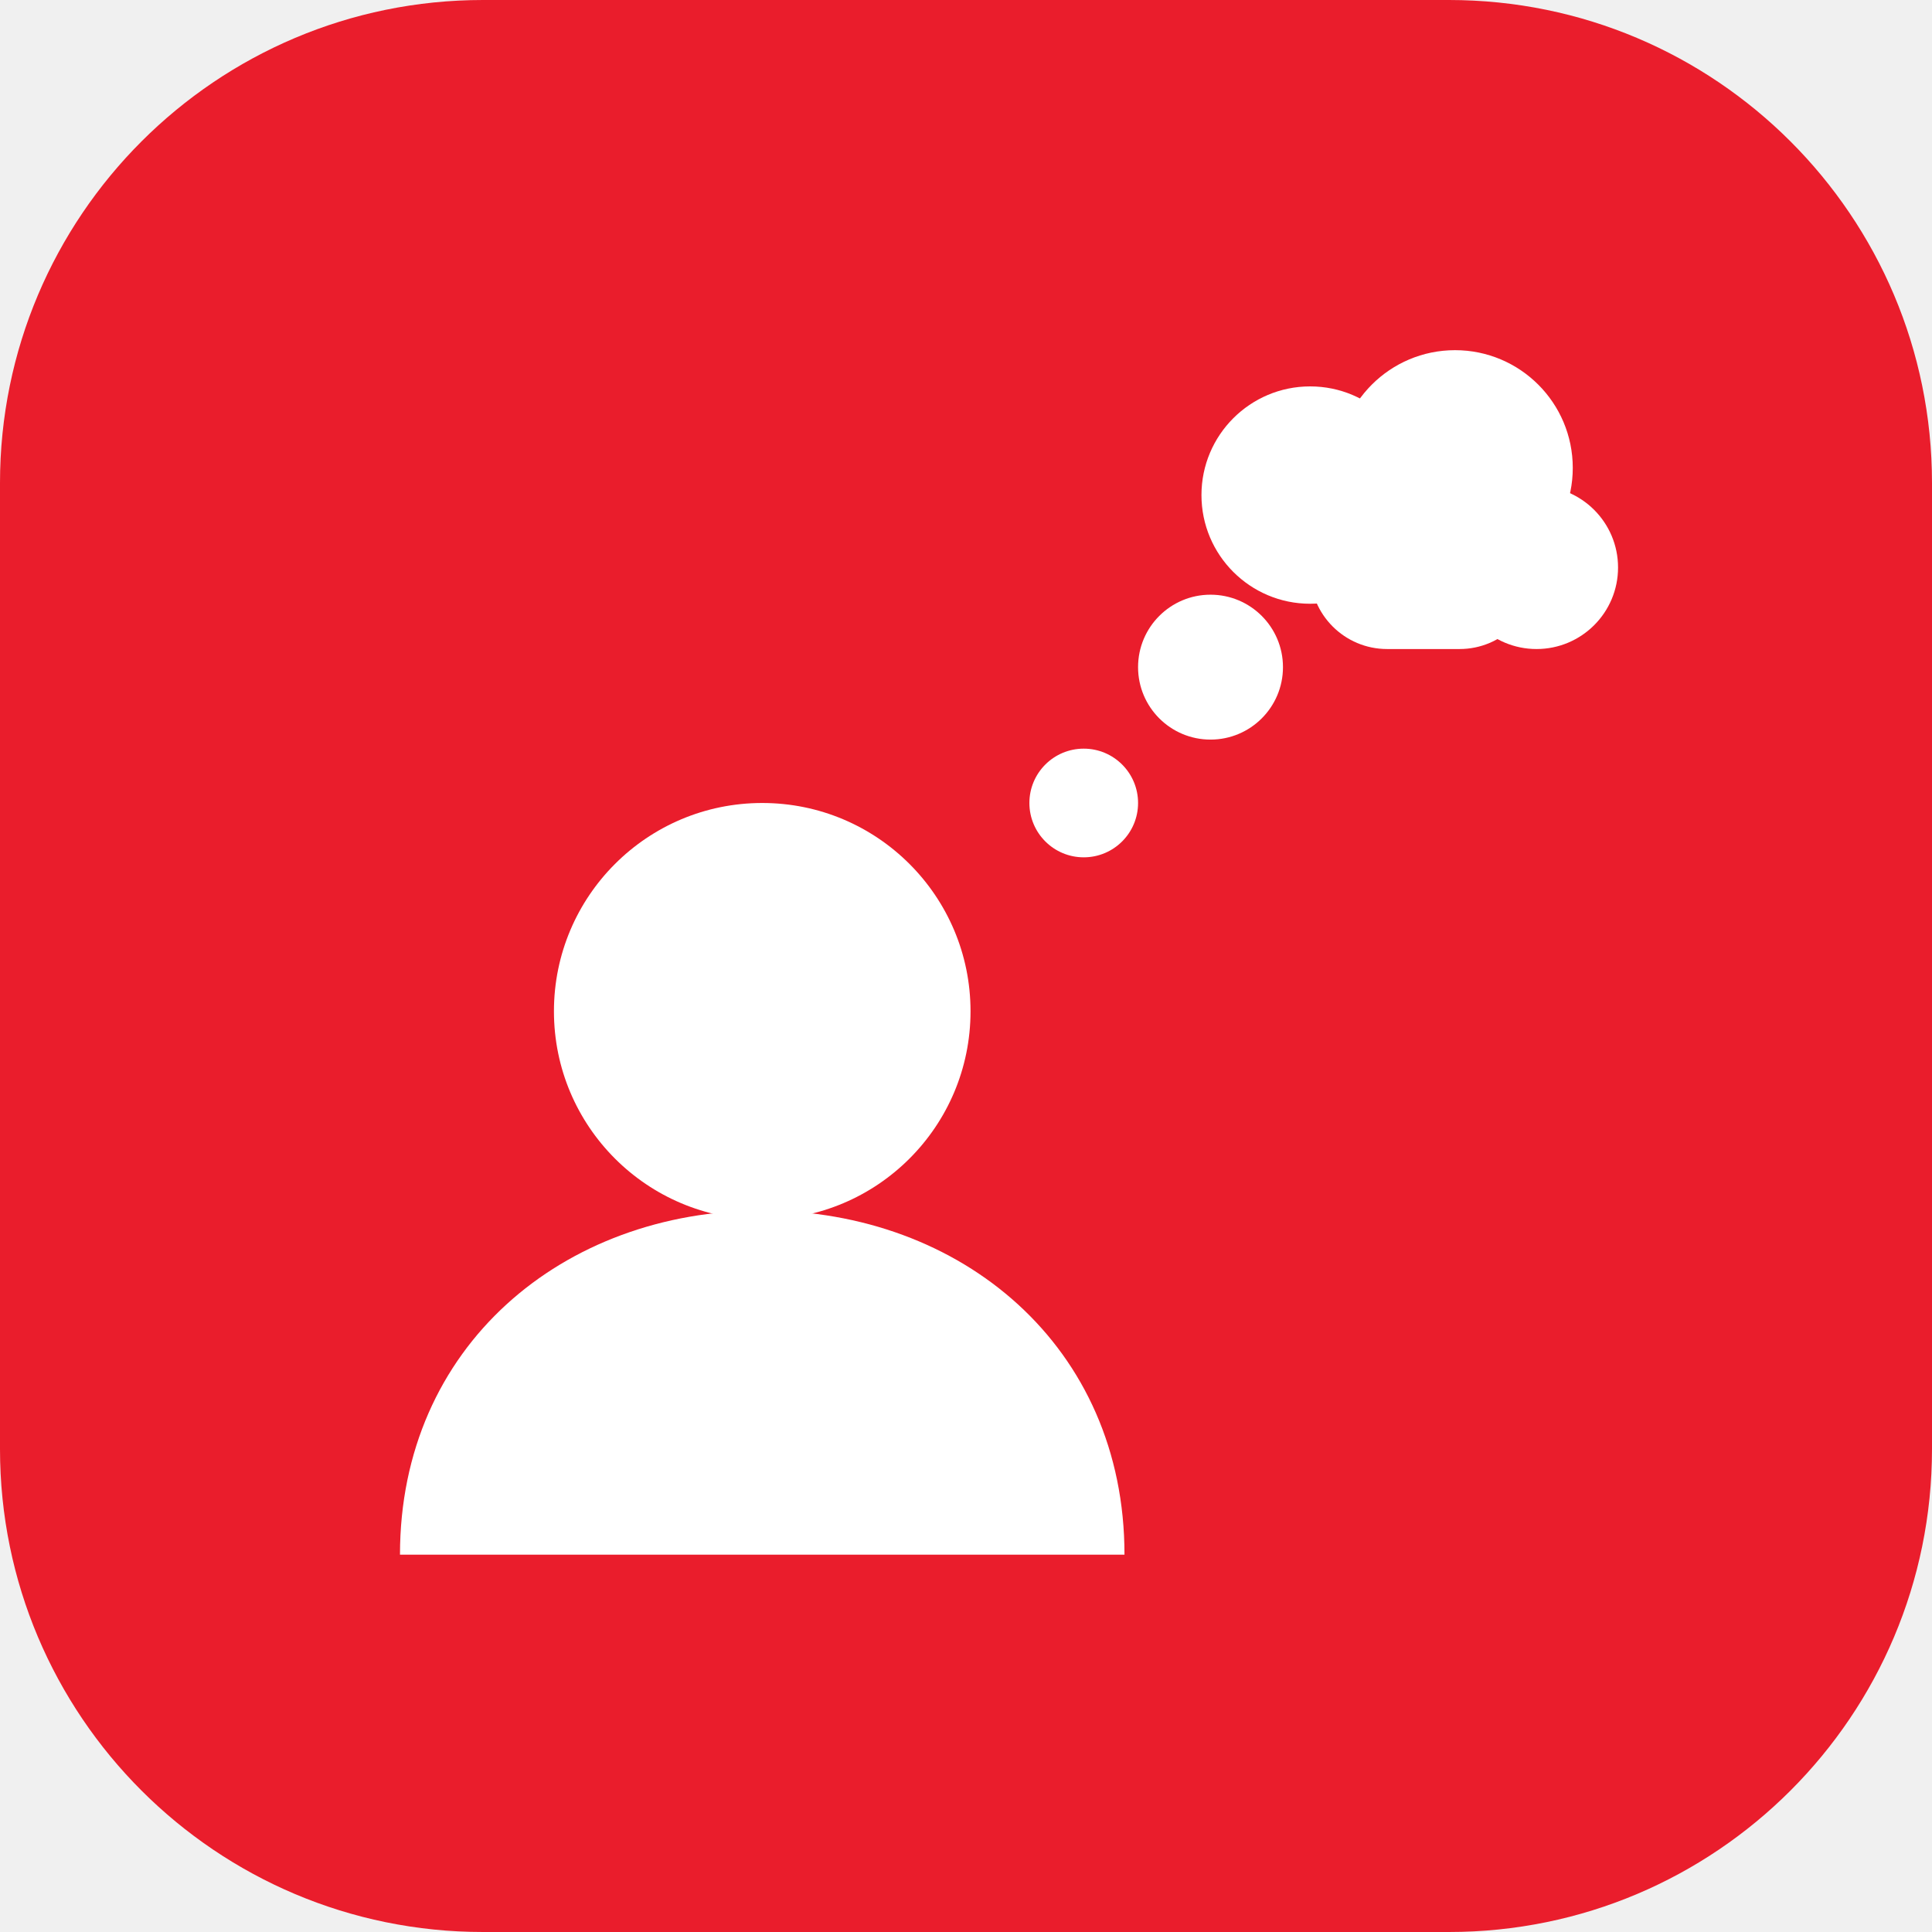
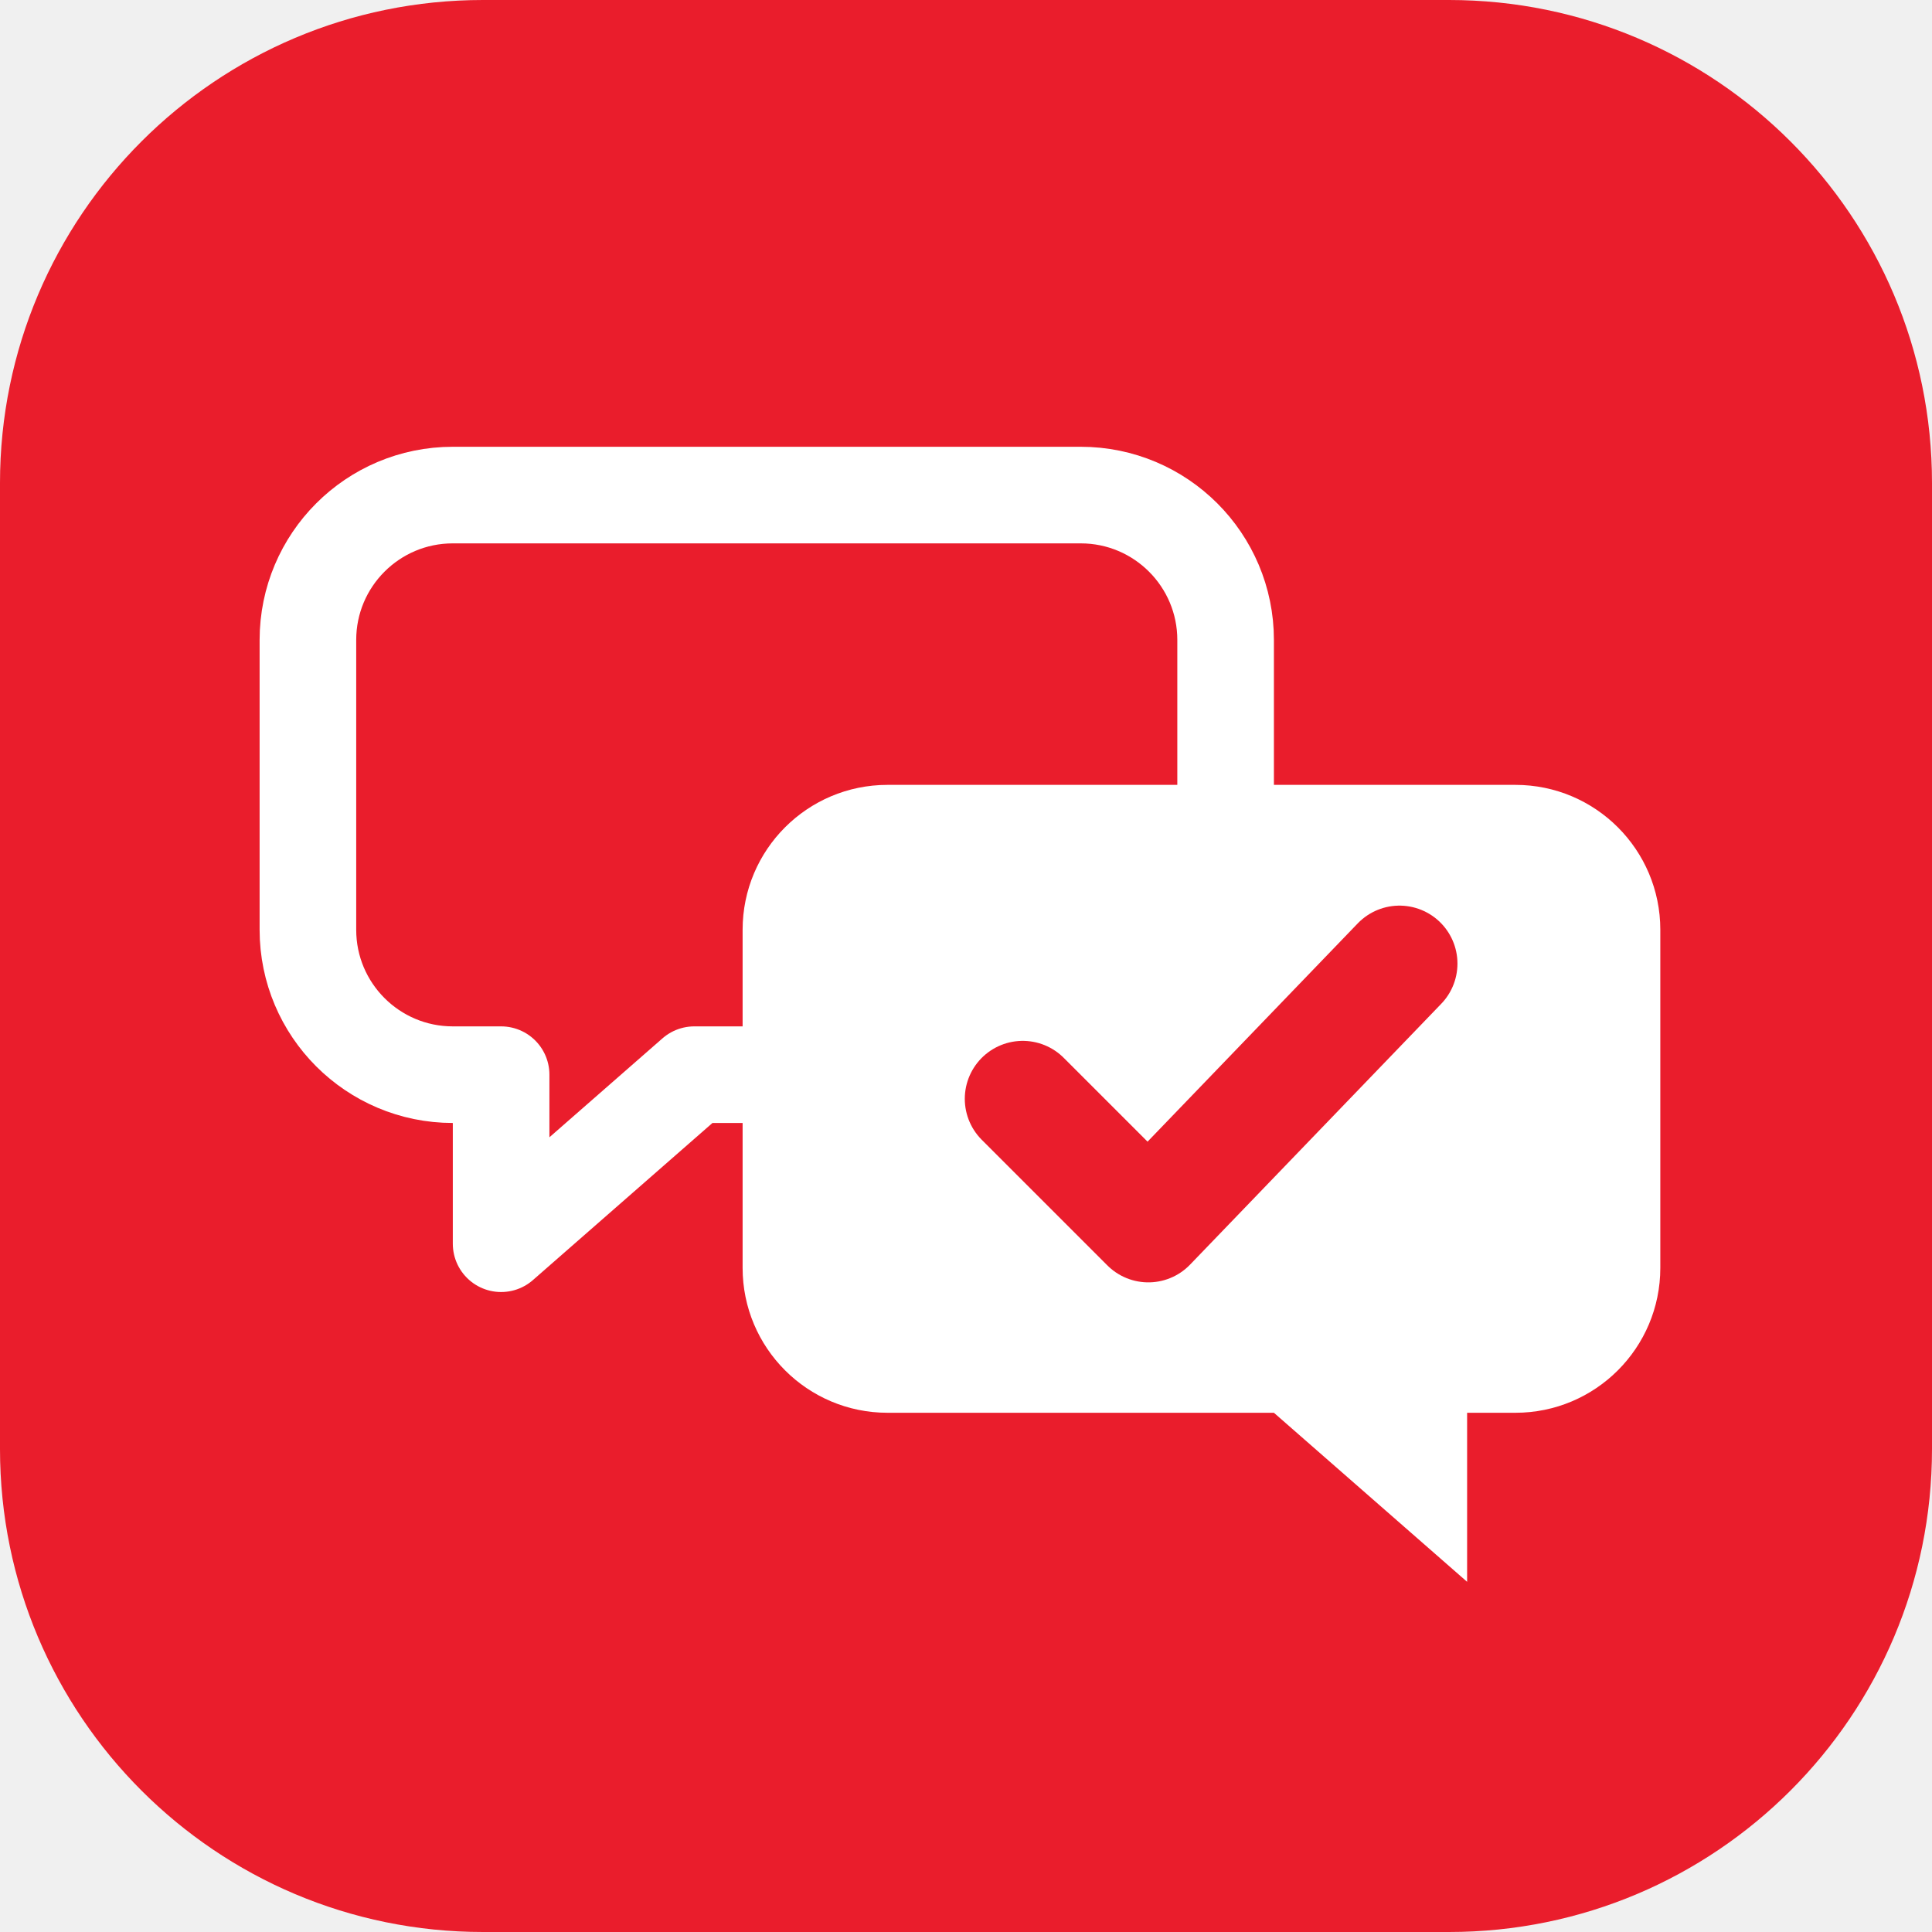
<svg xmlns="http://www.w3.org/2000/svg" viewBox="0 0 64 64">
  <rect width="64" height="64" rx="16" fill="#EA1D2C" />
-   <g transform="translate(8 8) scale(1.5)" fill="#fff">
-     <circle cx="11.5" cy="17" r="4.6" />
-     <path d="M3.5 29c0-4.6 3.6-7.6 8-7.6s8 3 8 7.6z" />
-     <circle cx="18.6" cy="12.4" r="1.2" />
-     <circle cx="21.4" cy="9.4" r="1.6" />
-     <circle cx="23.6" cy="5.6" r="2.4" />
-     <circle cx="26.8" cy="5" r="2.6" />
-     <circle cx="28.6" cy="7.2" r="1.8" />
-     <rect x="23.6" y="5.6" width="5" height="3.4" rx="1.7" />
+   <g transform="translate(7 6) scale(1.6)">
+     <path d="M5 6.5h13a3 3 0 0 1 3 3v6a3 3 0 0 1-3 3H10l-4 3.5V18.5H5a3 3 0 0 1-3-3v-6a3 3 0 0 1 3-3z" fill="none" stroke="#fff" stroke-width="2" stroke-linejoin="round" />
+     <path d="M14 12.5h13a3 3 0 0 1 3 3v7a3 3 0 0 1-3 3h-1v3.5l-4-3.5h-8a3 3 0 0 1-3-3v-7a3 3 0 0 1 3-3z" fill="#fff" />
+     <path d="M16.8 19l2.6 2.6 5.2-5.4" fill="none" stroke="#EA1D2C" stroke-width="2.4" stroke-linecap="round" stroke-linejoin="round" />
  </g>
</svg>
